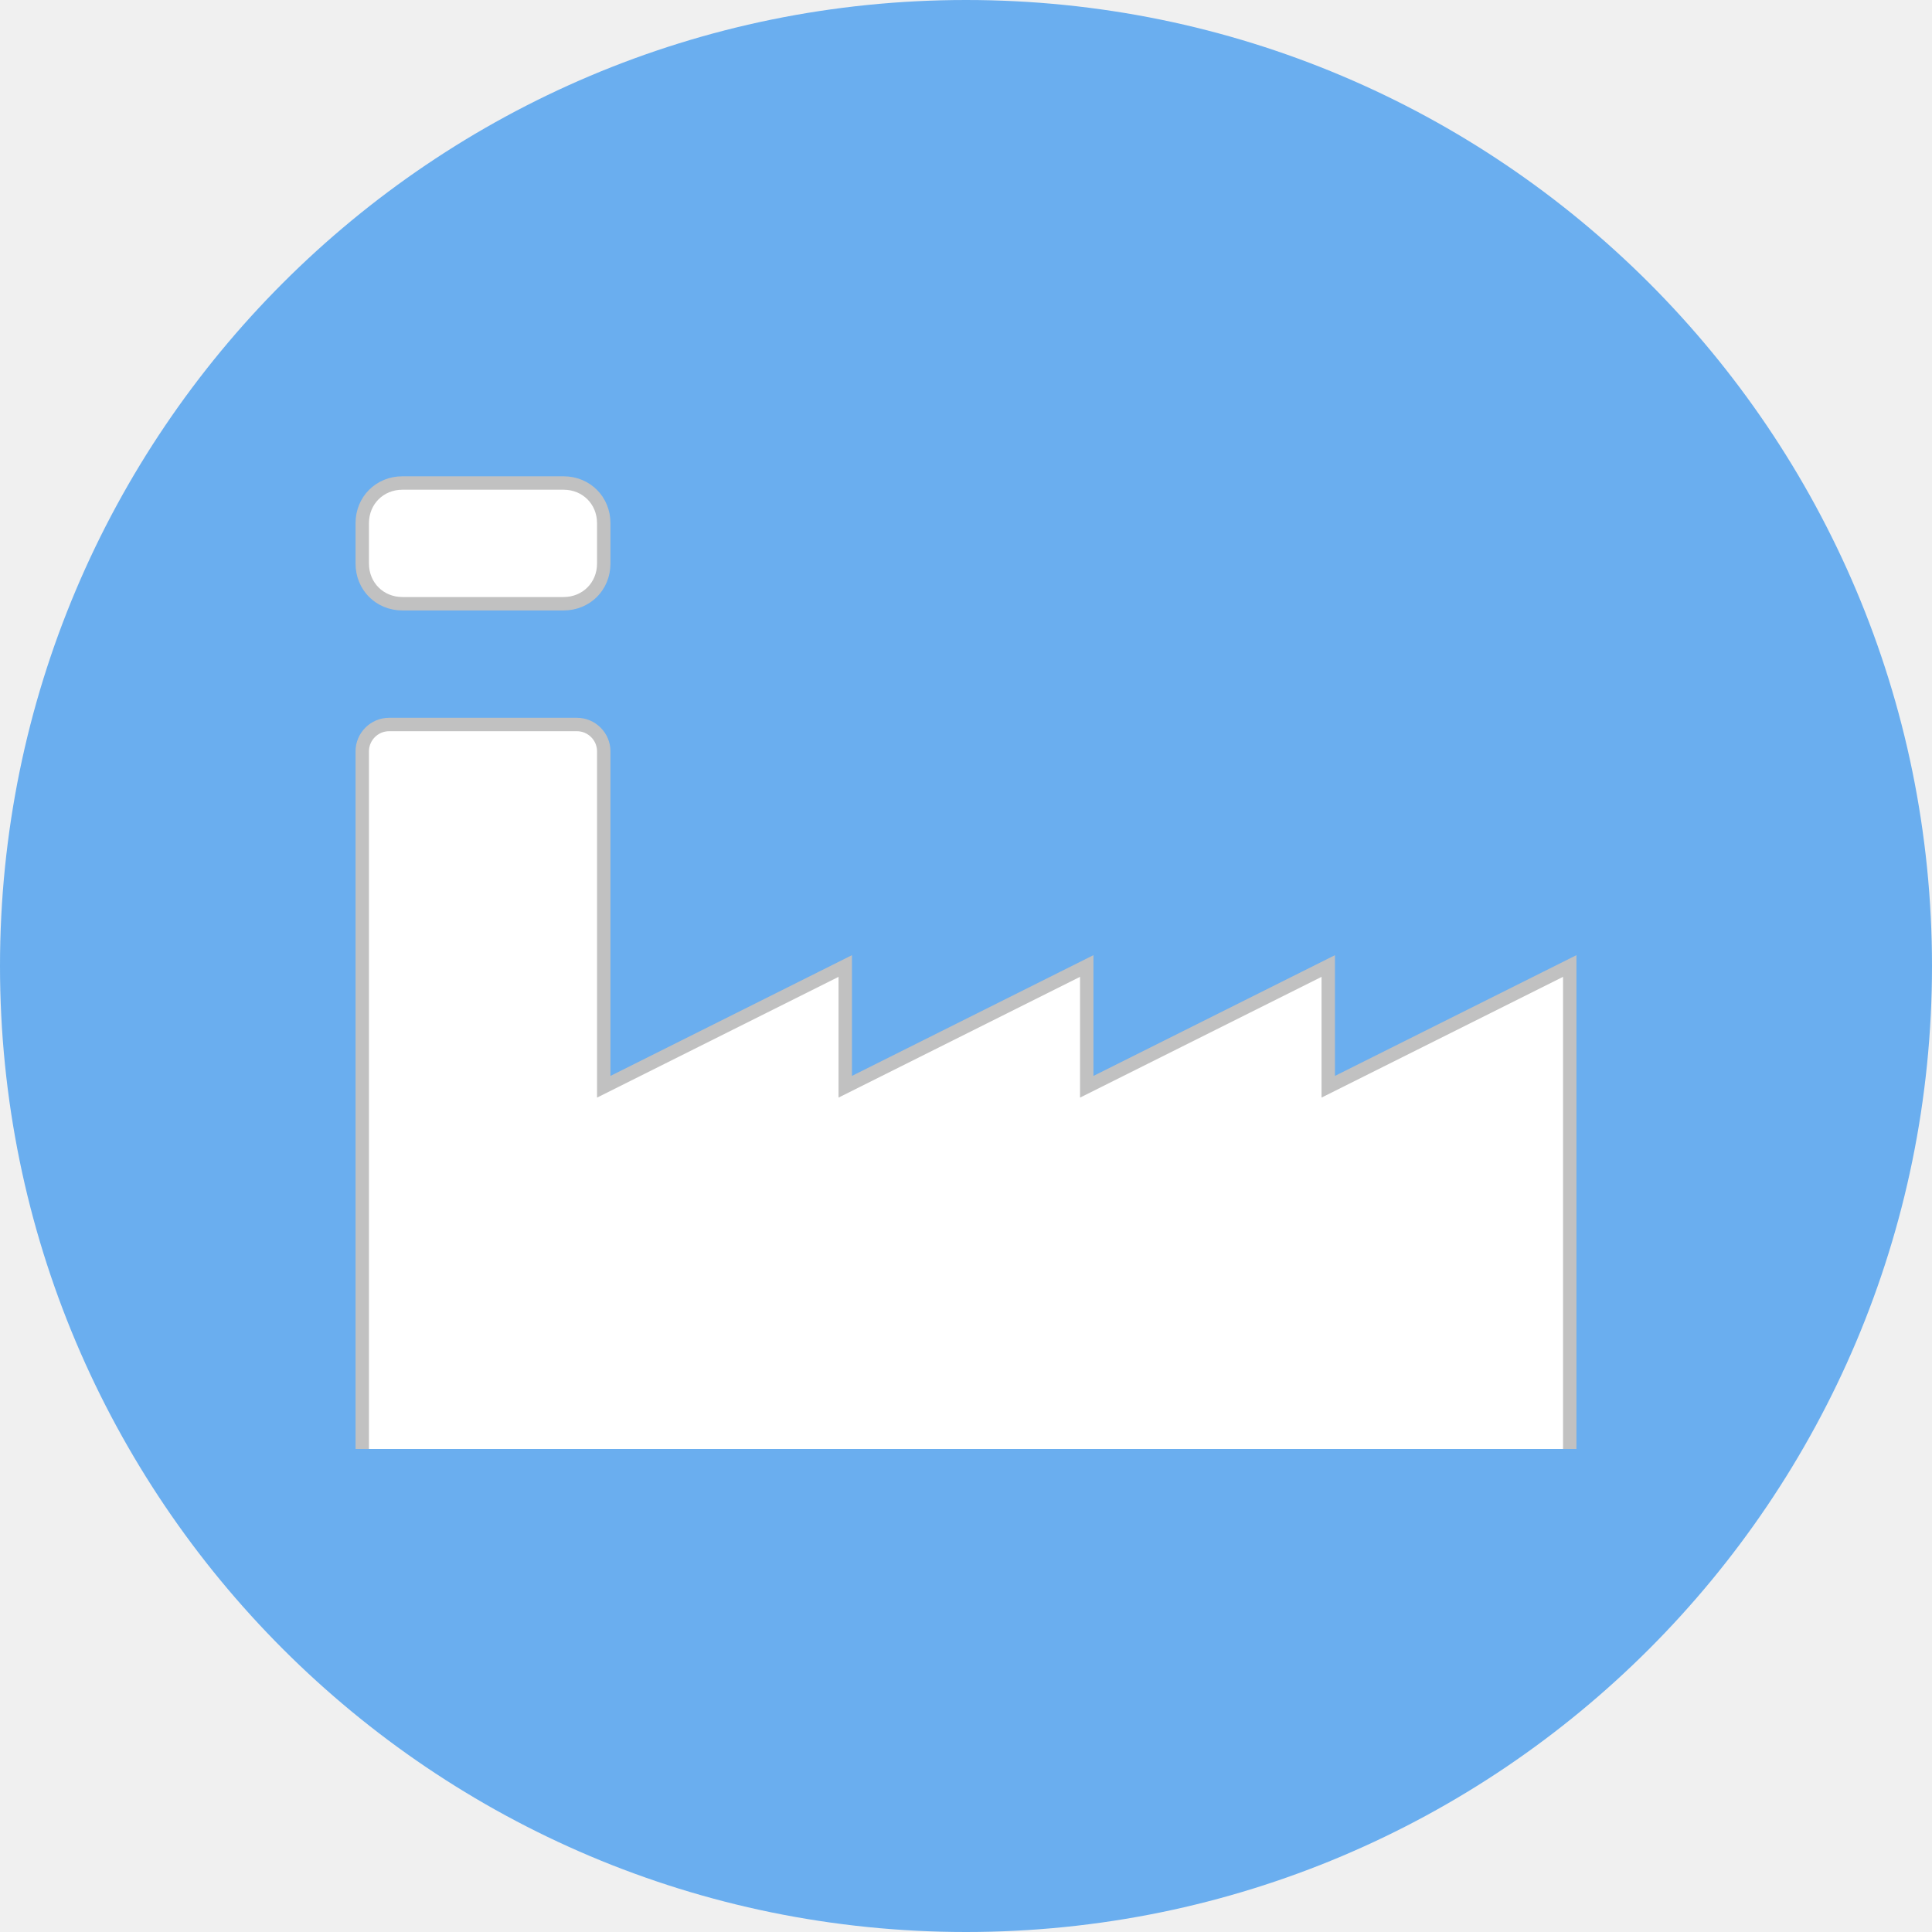
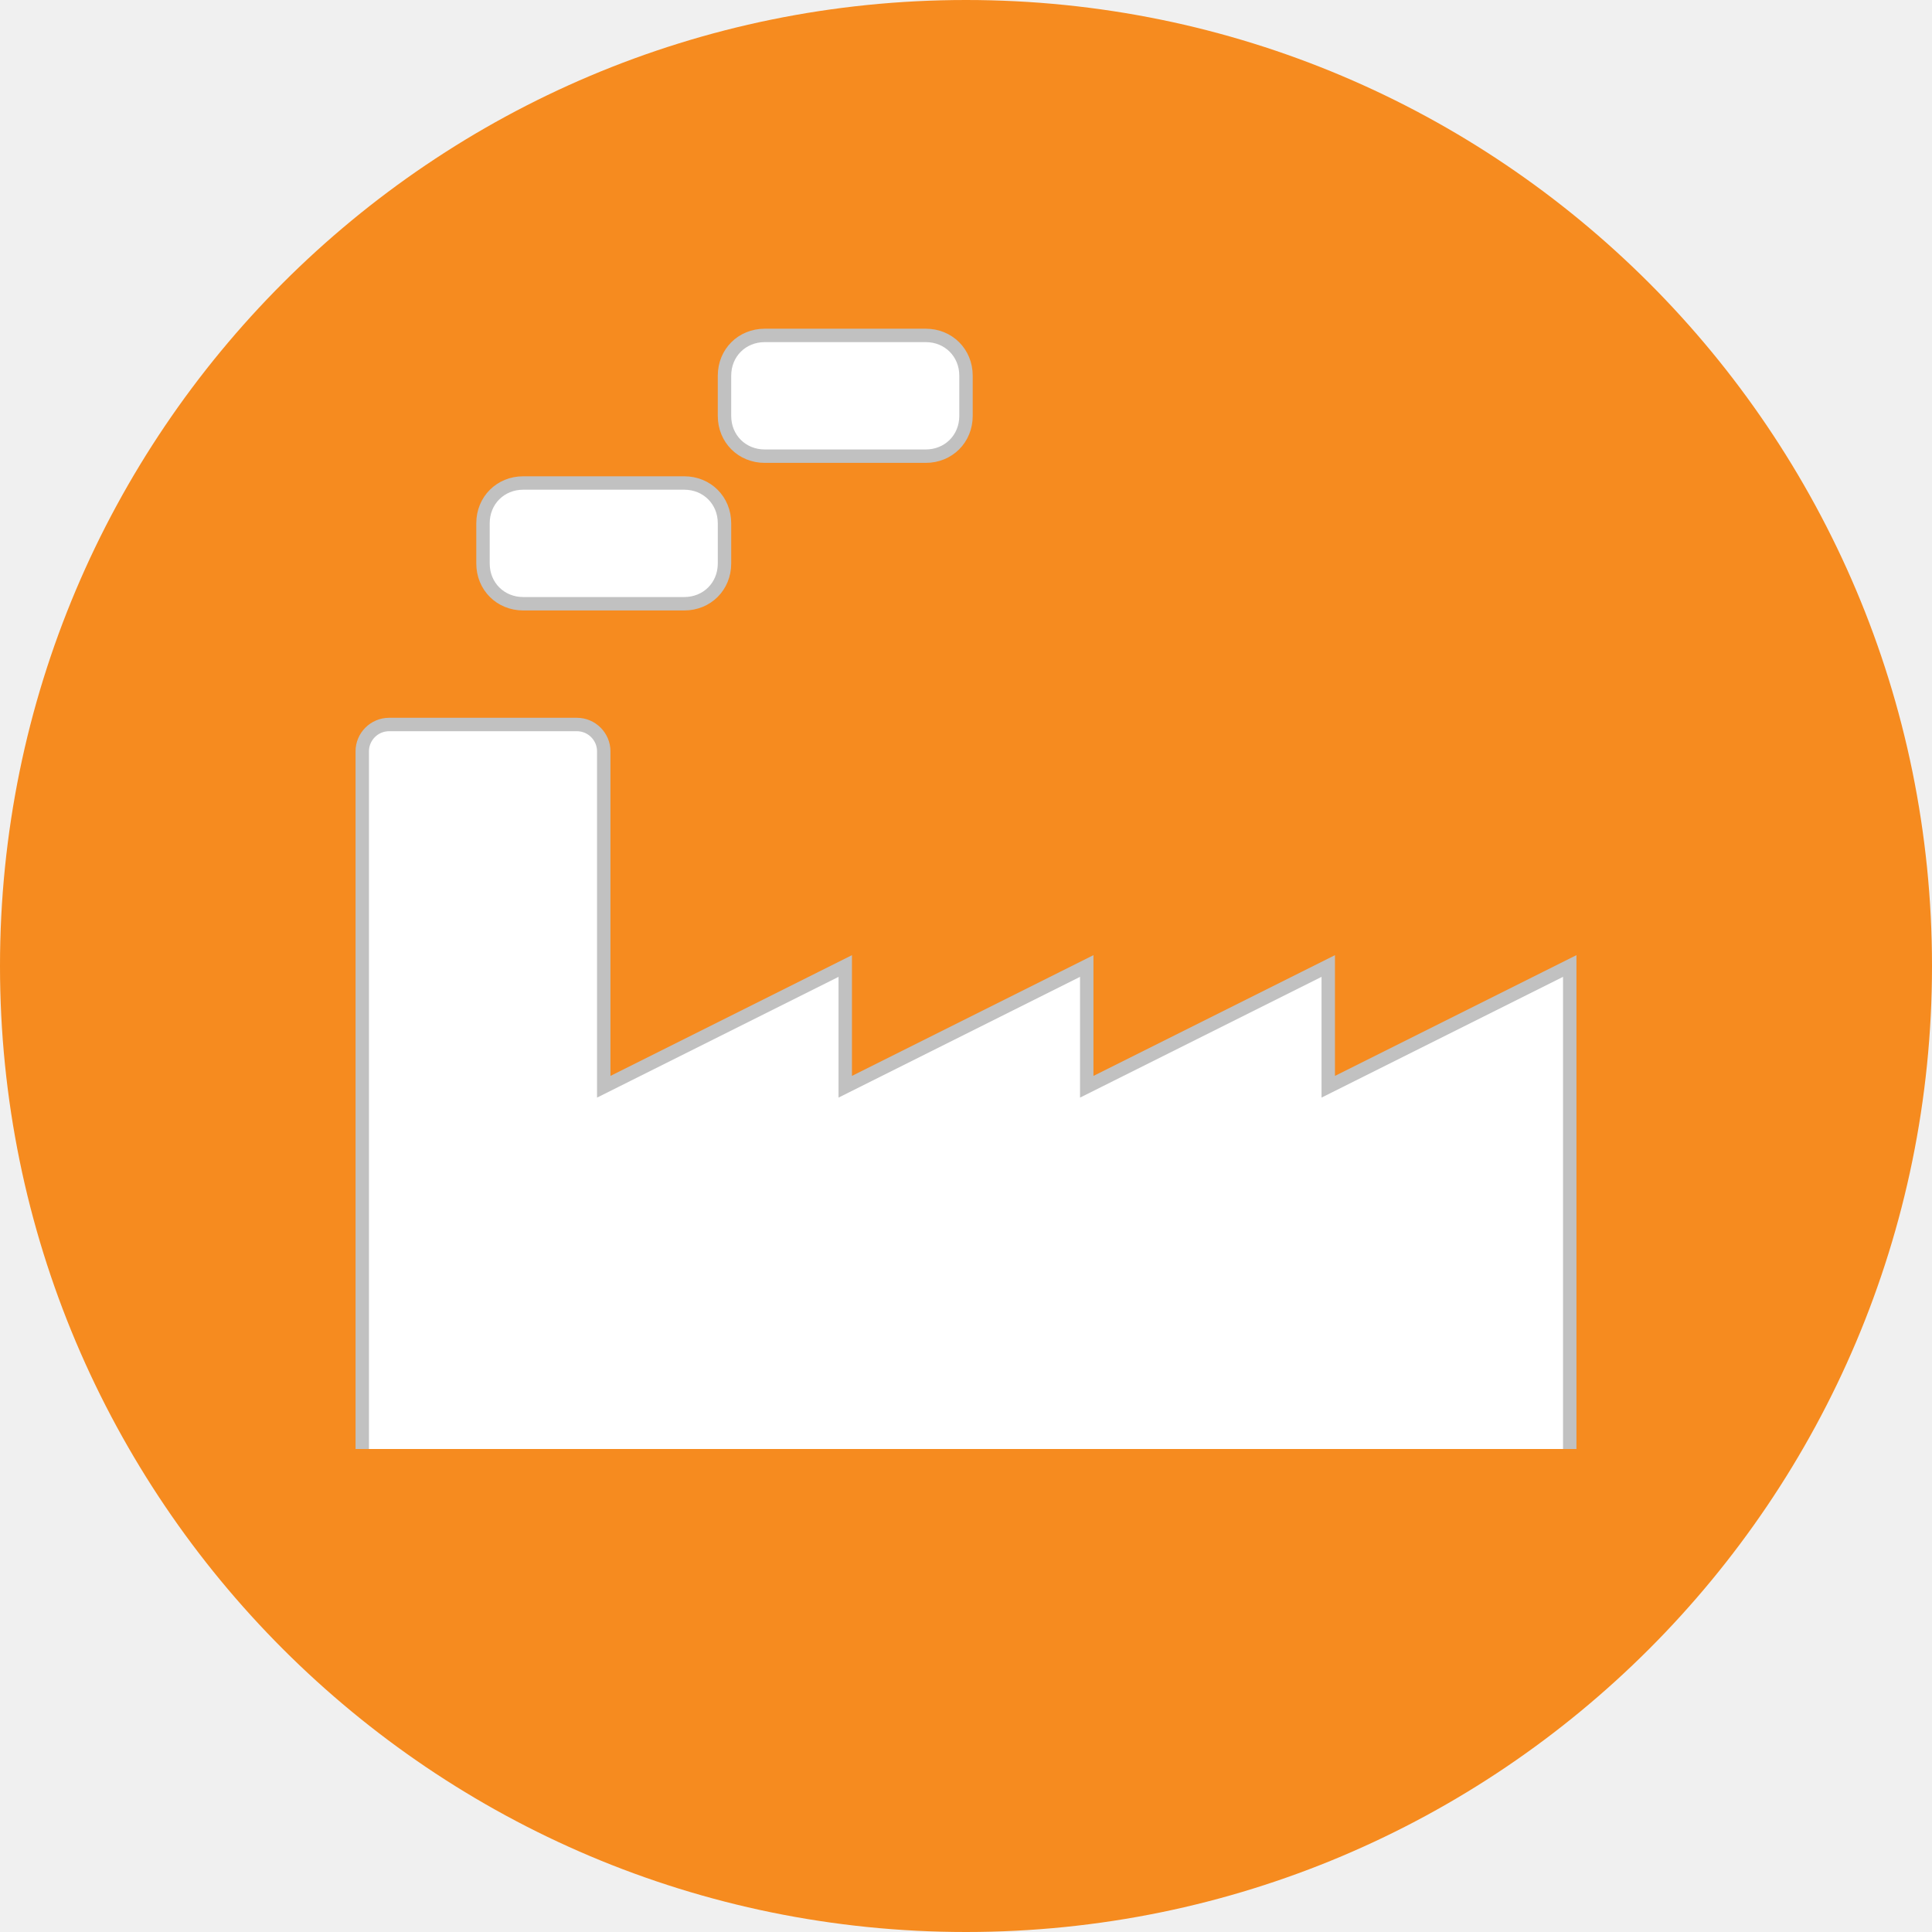
<svg xmlns="http://www.w3.org/2000/svg" version="1.1" id="Layer_9" x="0px" y="0px" viewBox="6 -22 144 144" enable-background="new 6 -22 144 144" xml:space="preserve">
-   <circle fill="#6AAEEF" cx="78" cy="50" r="72" />
+   <circle fill="#F68B1F" cx="78" cy="50" r="72" />
  <g>
-     <path fill="#FFFFFF" stroke="#C1C1C1" stroke-miterlimit="10" d="M48,14H36c-1.7,0-3,1.3-3,3v3c0,1.7,1.3,3,3,3h12c1.7,0,3-1.3,3-3   v-3C51,15.3,49.7,14,48,14z" />
+     <path fill="#FFFFFF" stroke="#C1C1C1" stroke-miterlimit="10" d="M57,14H45c-1.7,0-3,1.3-3,3v3c0,1.7,1.3,3,3,3h12c1.7,0,3-1.3,3-3   v-3C60,15.3,58.7,14,57,14z" />
    <path fill="#FFFFFF" stroke="#C1C1C1" stroke-miterlimit="10" d="M123,86V50l-18,9v-9l-18,9v-9l-18,9v-9l-18,9V34c0-1.1-0.9-2-2-2   H35c-1.1,0-2,0.9-2,2v52" />
+     <path fill="#FFFFFF" stroke="#C1C1C1" stroke-miterlimit="10" d="M75,3H63c-1.7,0-3,1.3-3,3v3c0,1.7,1.3,3,3,3h12c1.7,0,3-1.3,3-3   V6C78,4.3,76.7,3,75,3z" />
  </g>
</svg>
